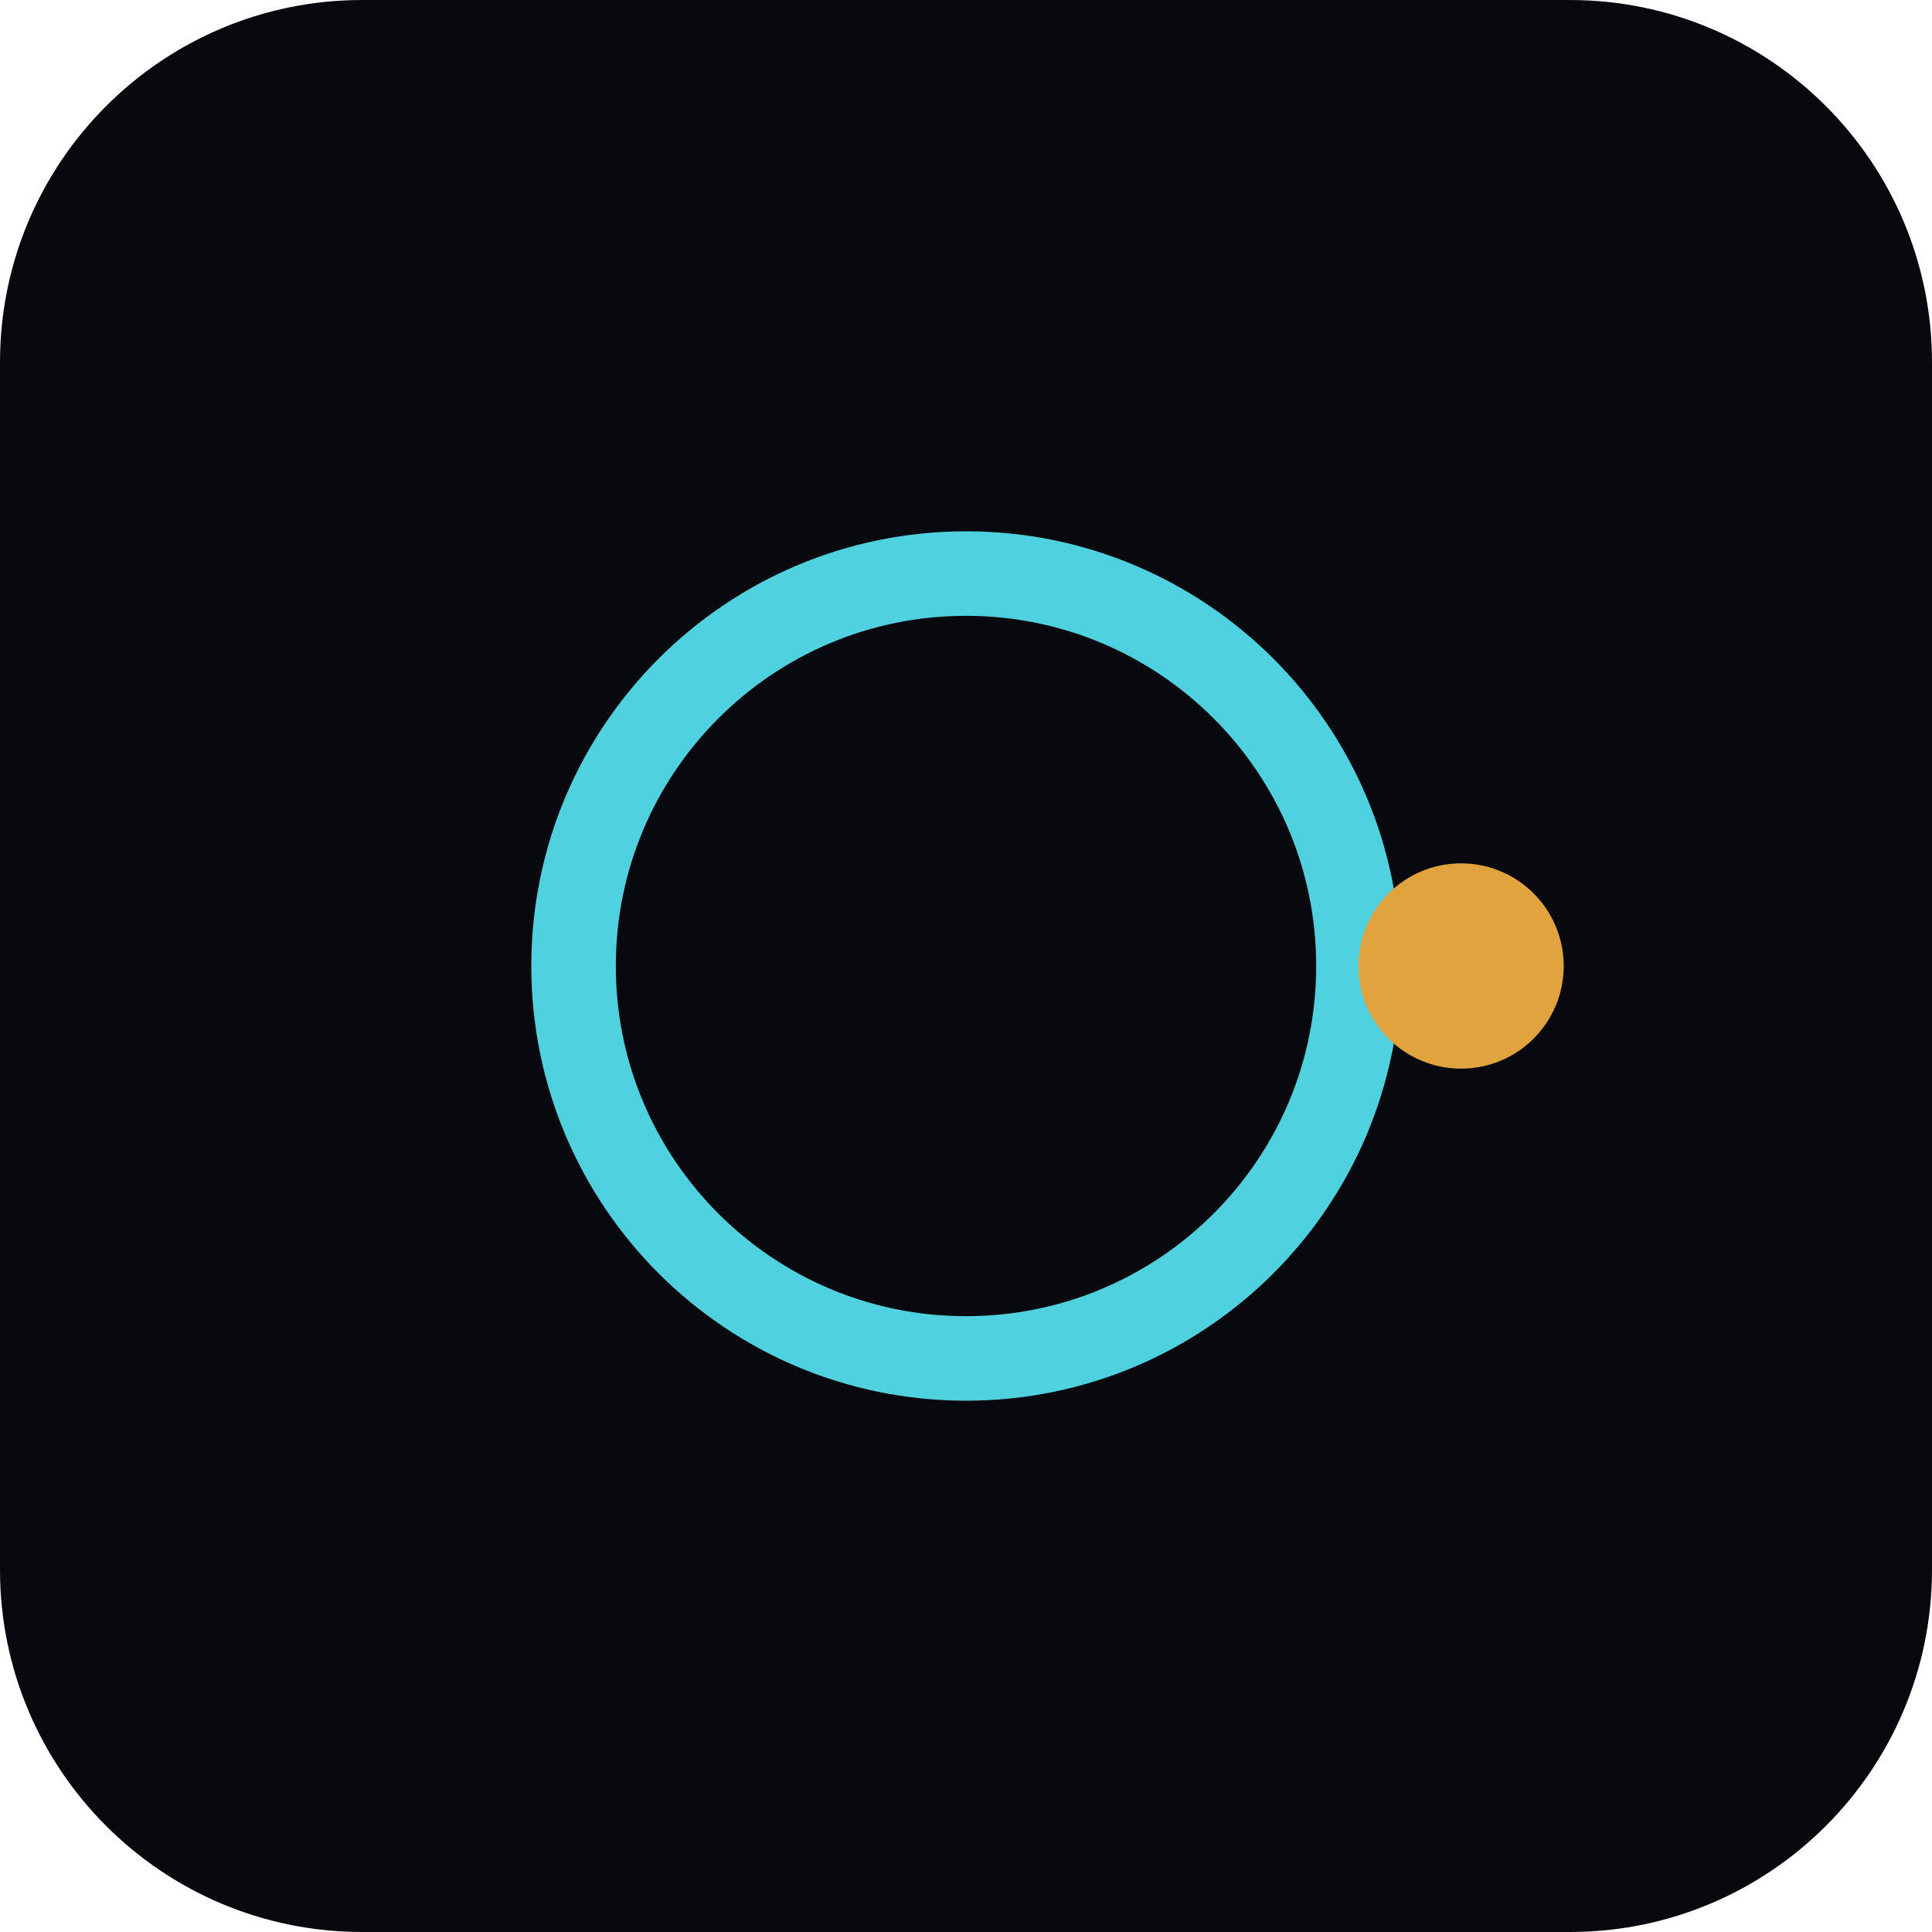
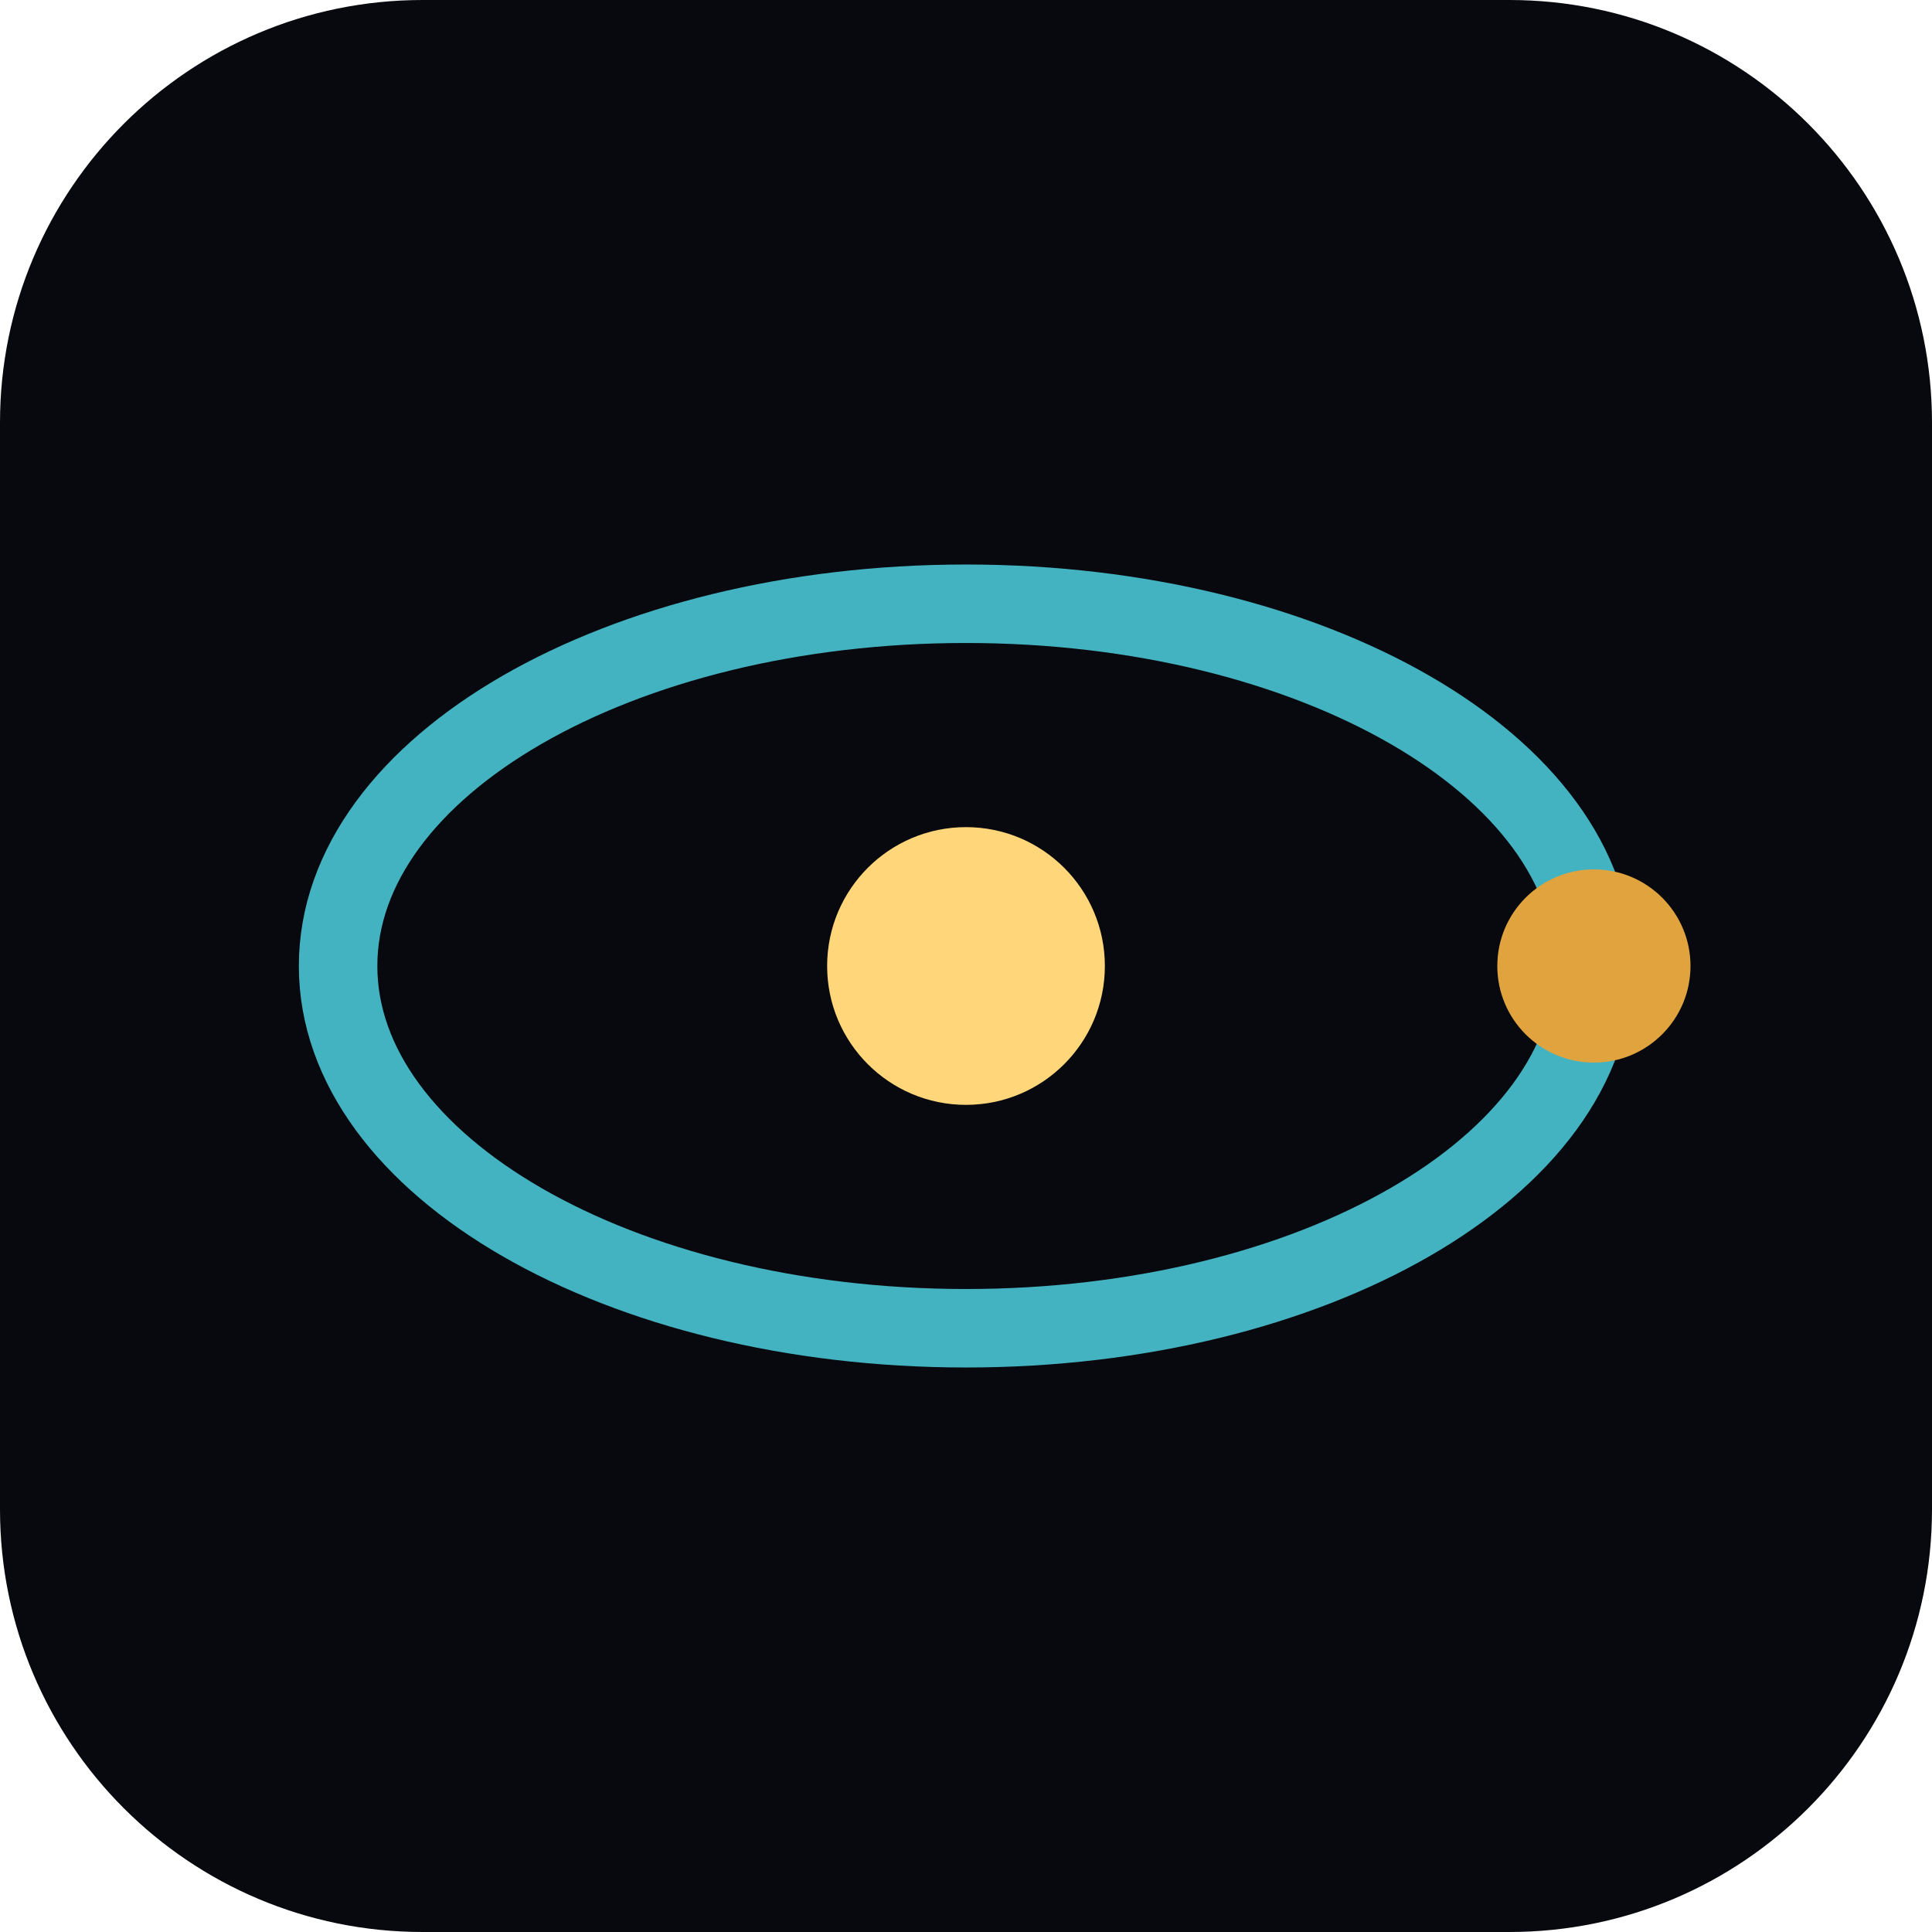
<svg xmlns="http://www.w3.org/2000/svg" viewBox="0 0 32 32">
-   <rect width="32" height="32" rx="6" fill="#07090e" />
-   <circle cx="16" cy="16" r="6.5" fill="none" stroke="#4fd1e0" stroke-width="1.4" />
-   <circle cx="24.2" cy="16" r="1.7" fill="#e0a33e" />
+   <rect width="32" height="32" rx="7" fill="#07090e" />
+   <circle cx="16" cy="16" r="2.3" fill="#ffd77a" />
+   <ellipse cx="16" cy="16" rx="10.4" ry="6" fill="none" stroke="#4fd1e0" stroke-width="1.3" opacity="0.85" />
+   <circle cx="26.4" cy="16" r="1.6" fill="#e0a33e" />
</svg>
